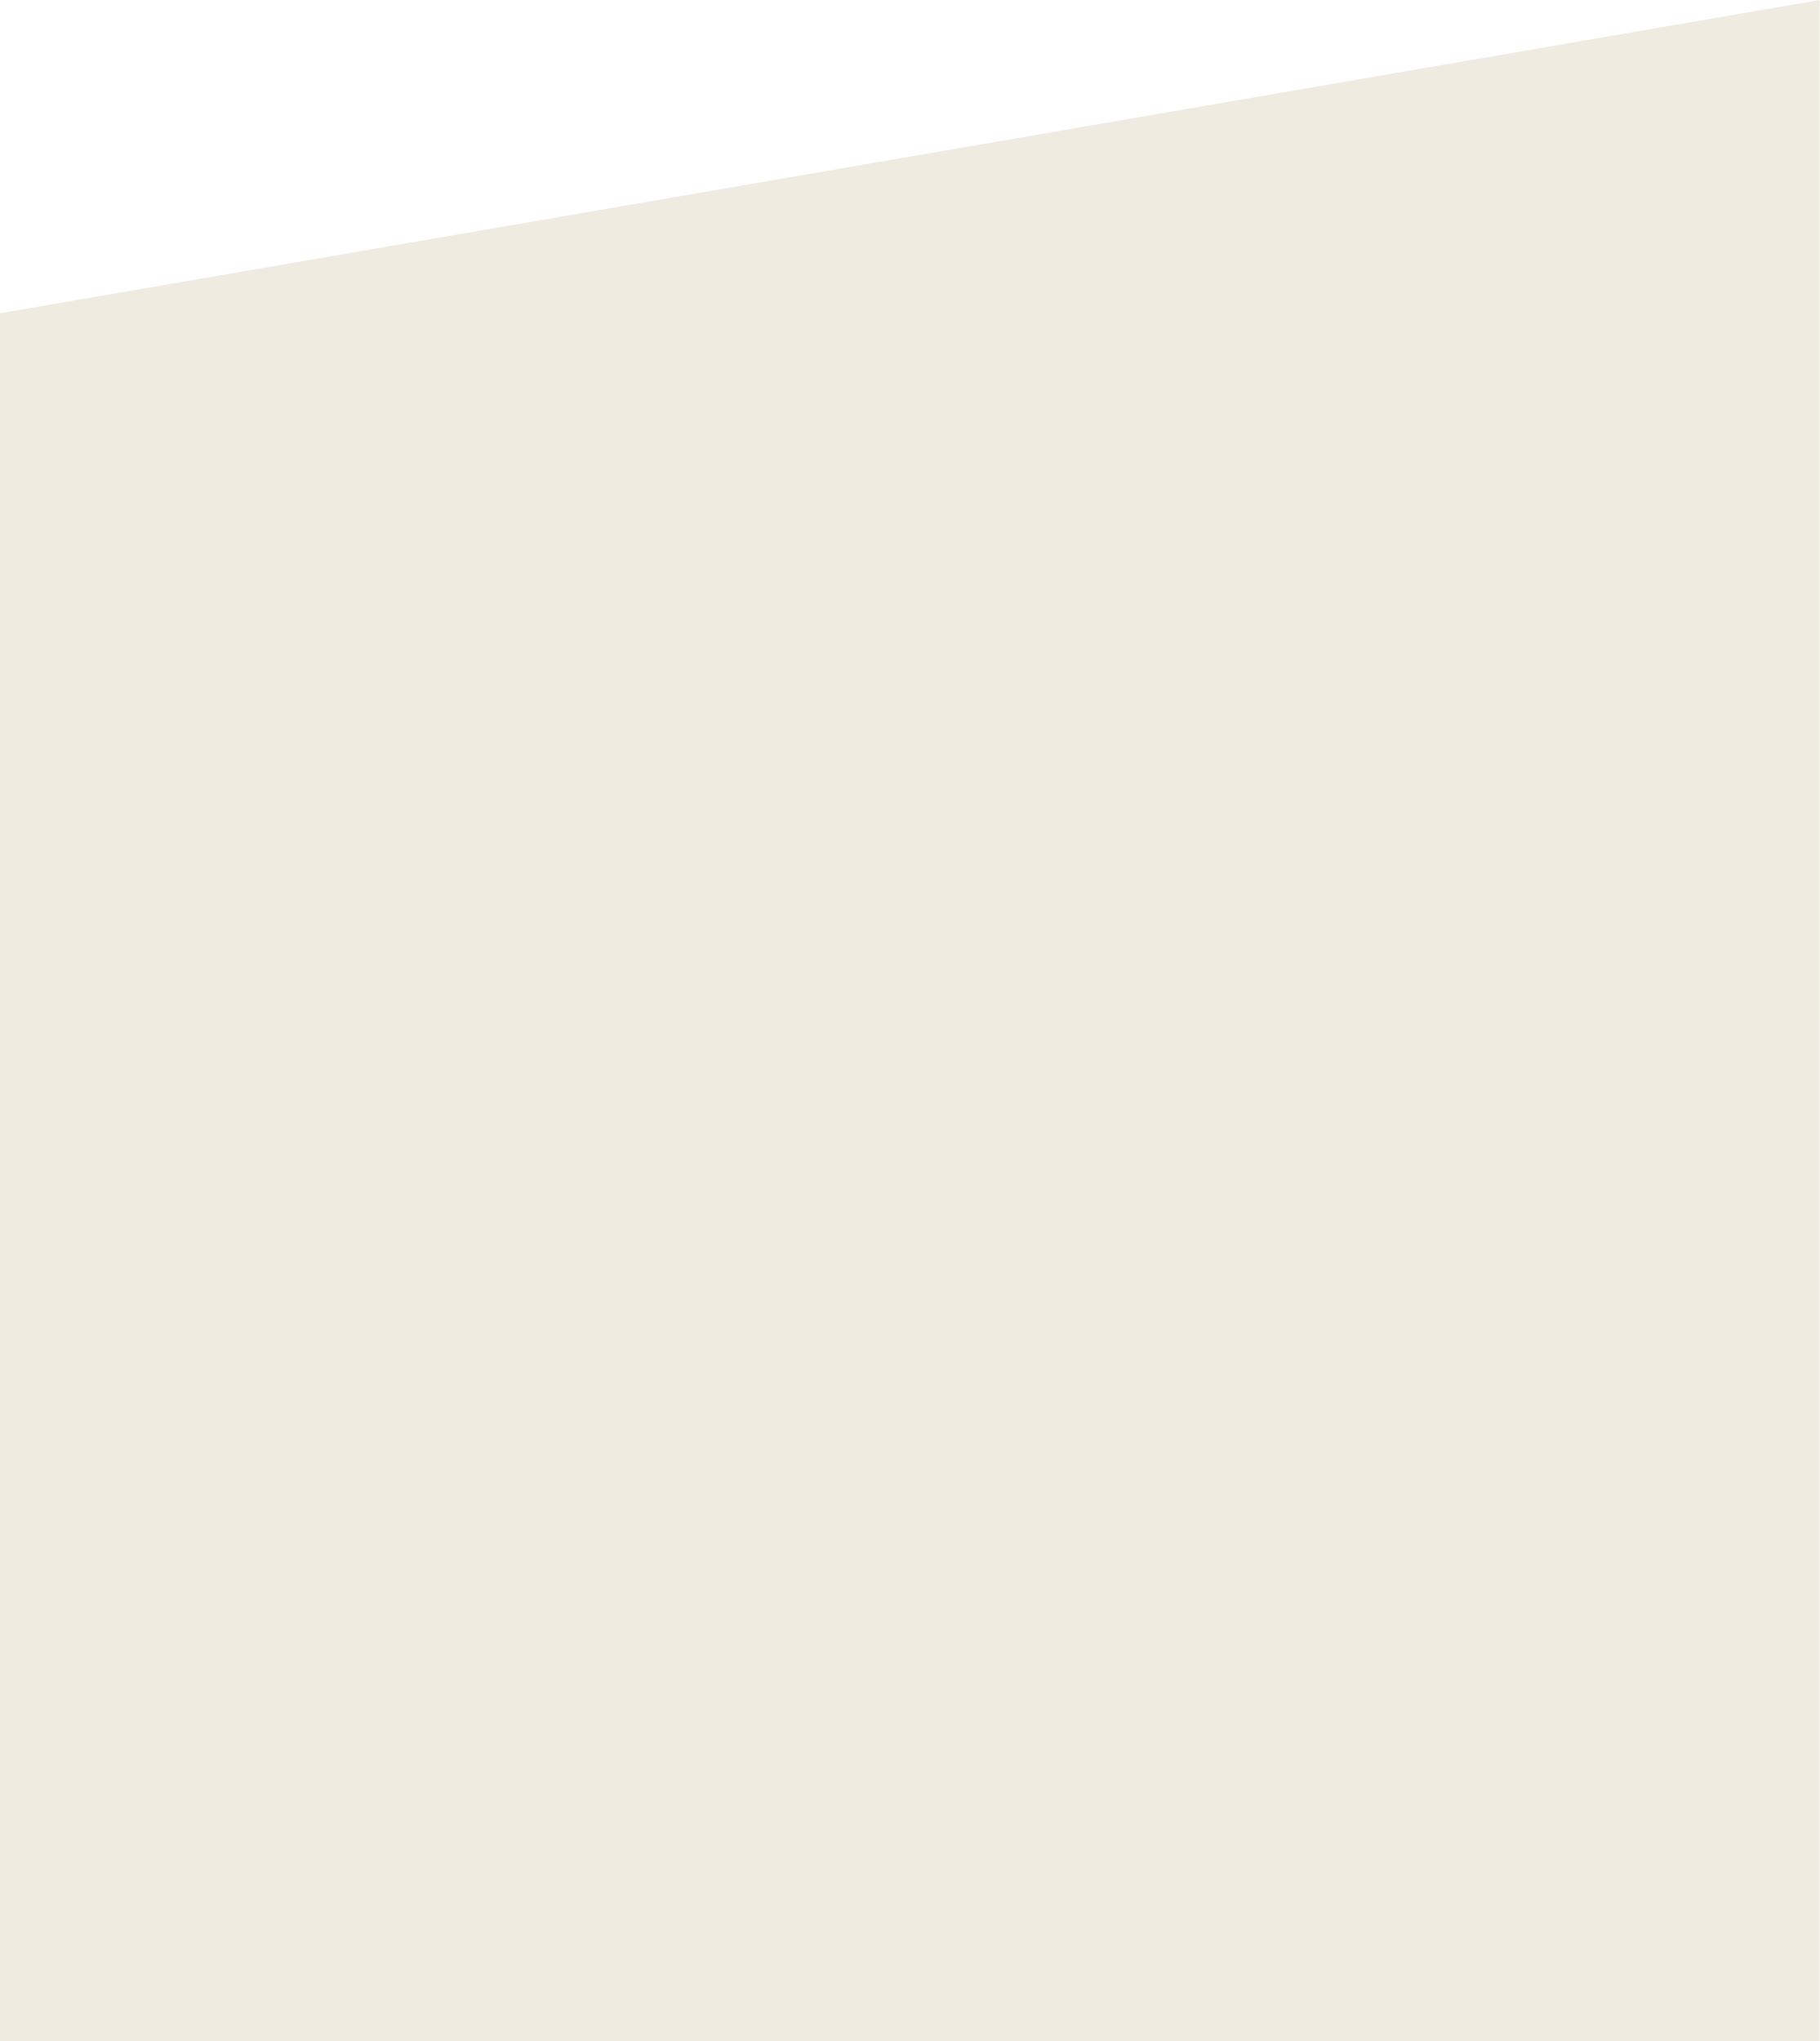
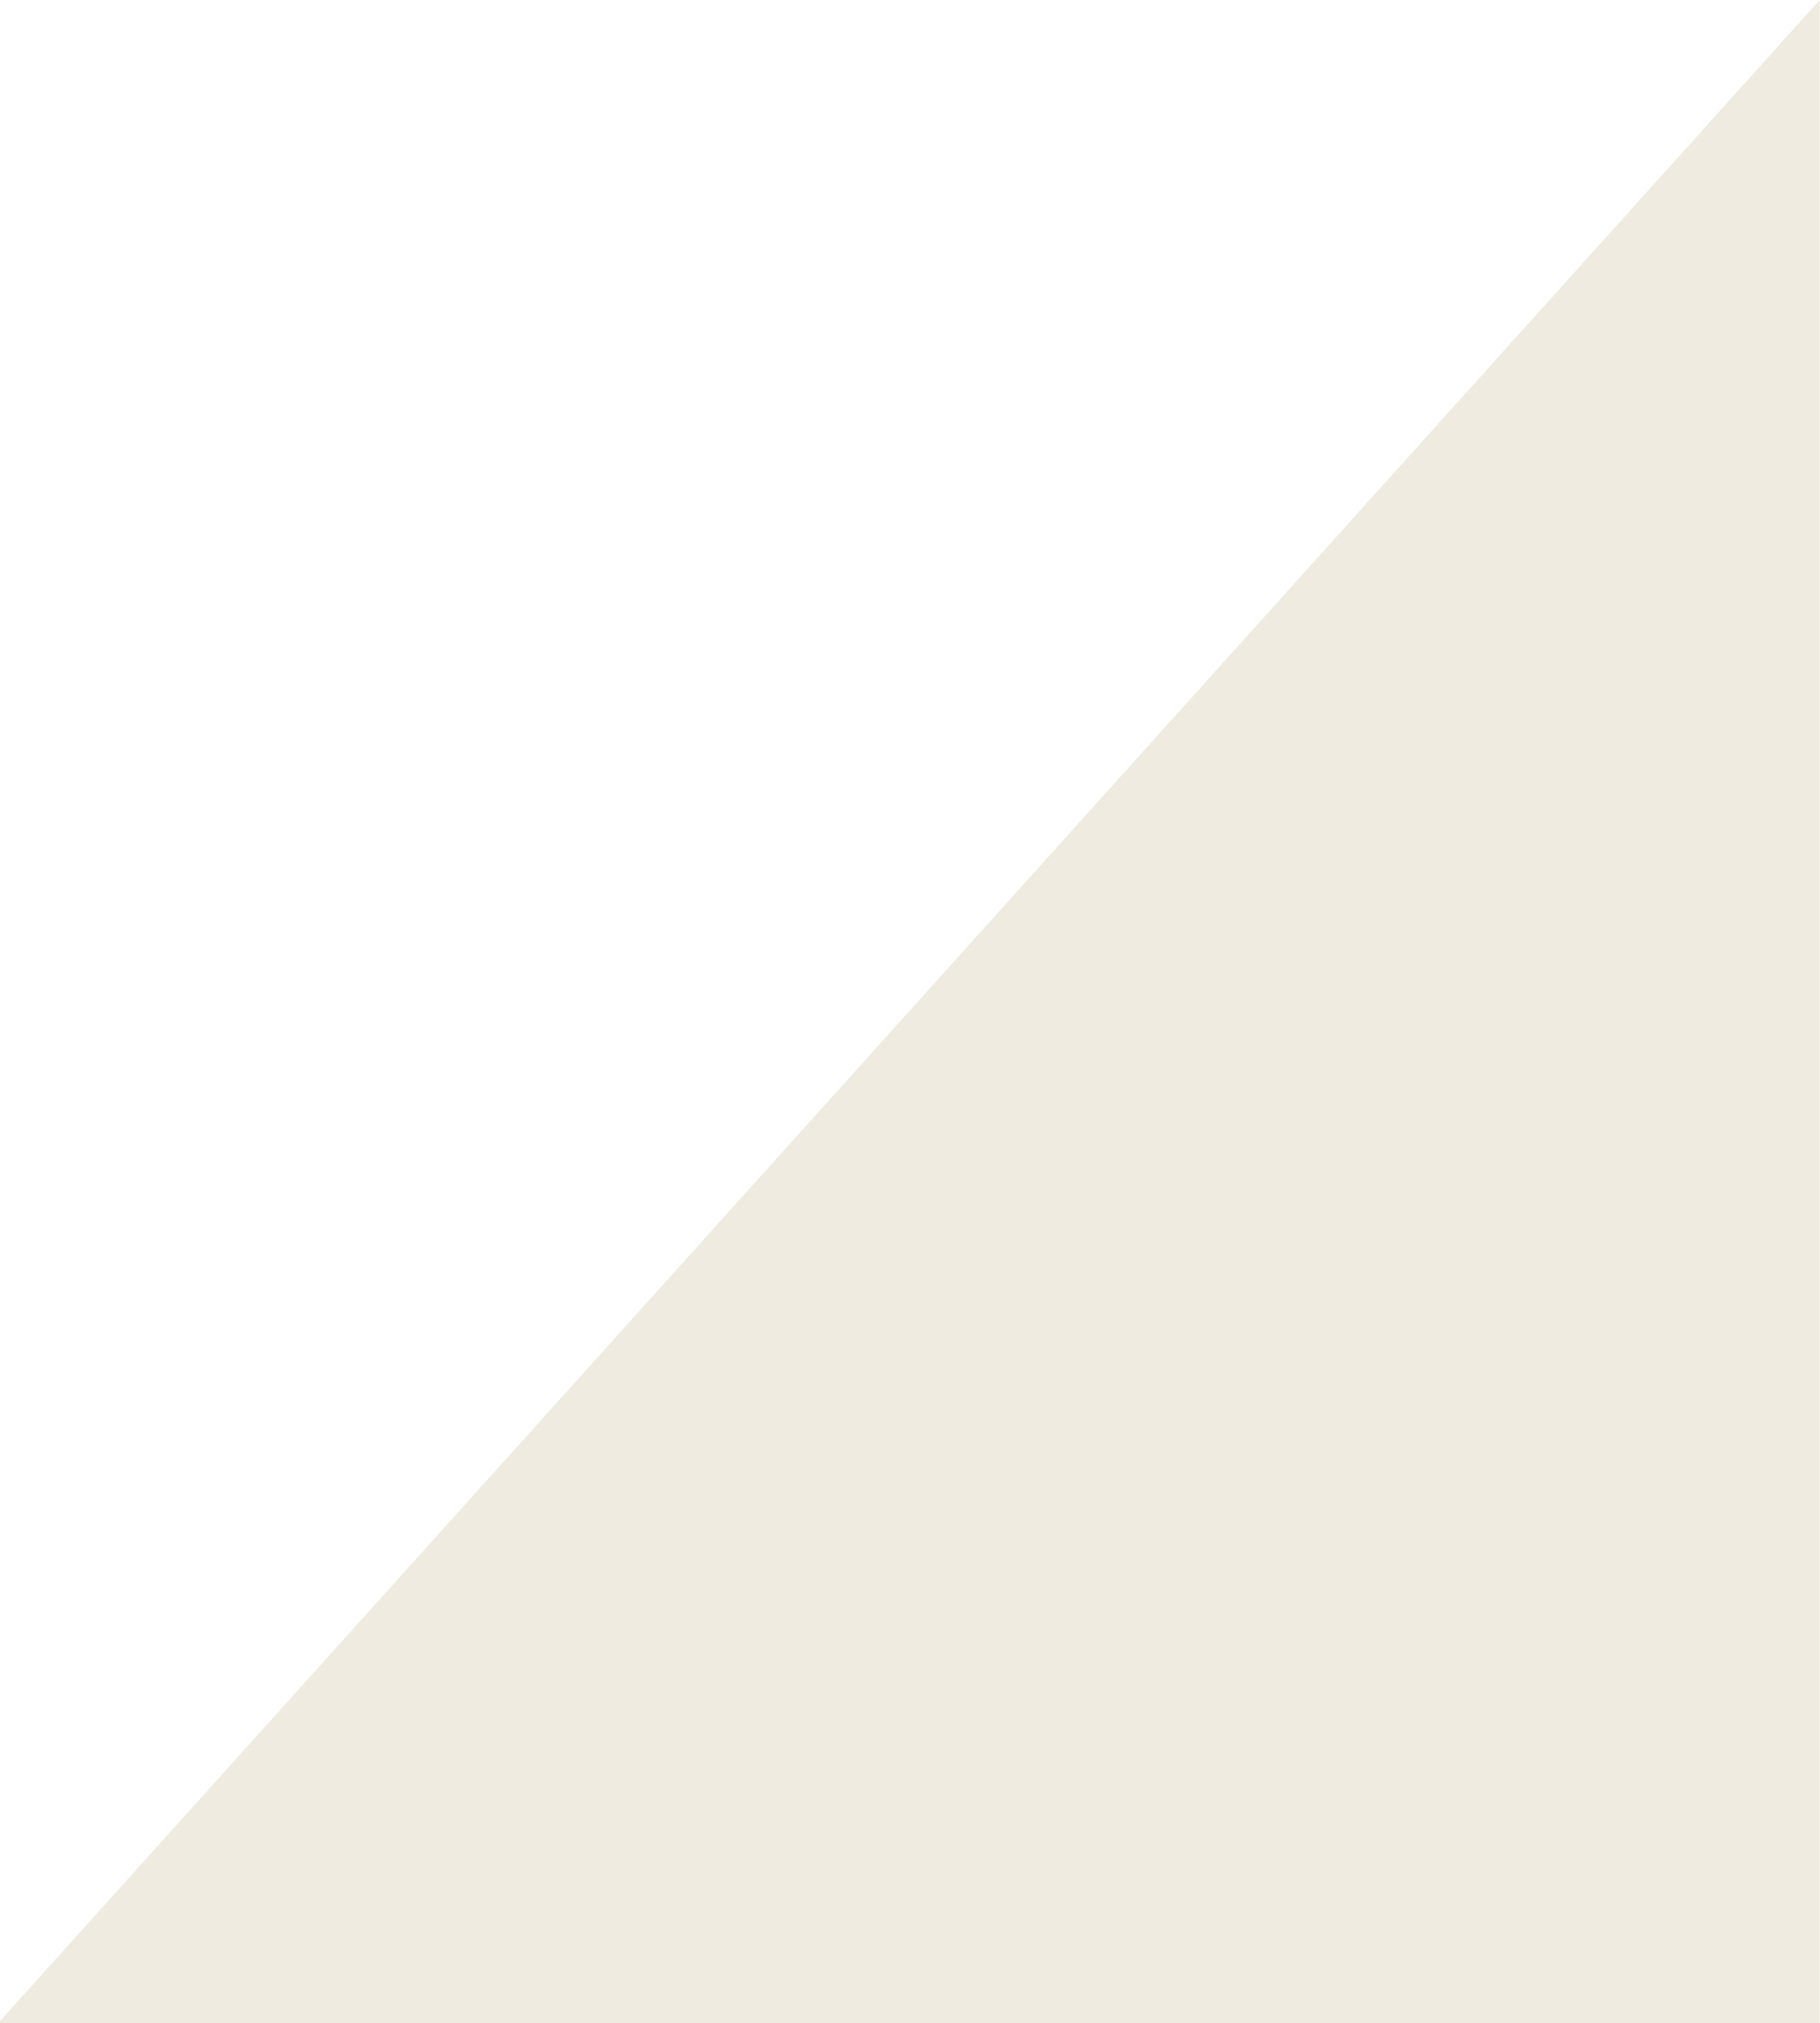
- <svg xmlns="http://www.w3.org/2000/svg" version="1.1" id="Layer_1" x="0px" y="0px" width="900.331px" height="1009.986px" viewBox="0 0 900.331 1009.986" enable-background="new 0 0 900.331 1009.986" xml:space="preserve">
+ <svg xmlns="http://www.w3.org/2000/svg" version="1.1" id="Layer_1" x="0px" y="0px" width="900.331px" height="1000.986px" viewBox="0 0 900.331 1000.986" enable-background="new 0 0 900.331 1000.986" xml:space="preserve" preserveAspectRatio="none">
  <g>
-     <path fill-rule="evenodd" clip-rule="evenodd" fill="#EFEBE0" d="M0,155.008L900.331,0l-0.005,1009.986H0V155.008z" />
+     <path fill-rule="evenodd" clip-rule="evenodd" fill="#EFEBE0" d="M0,1000.008L900.331,0l-0.005,1009.786H0V155.008z" />
  </g>
</svg>
